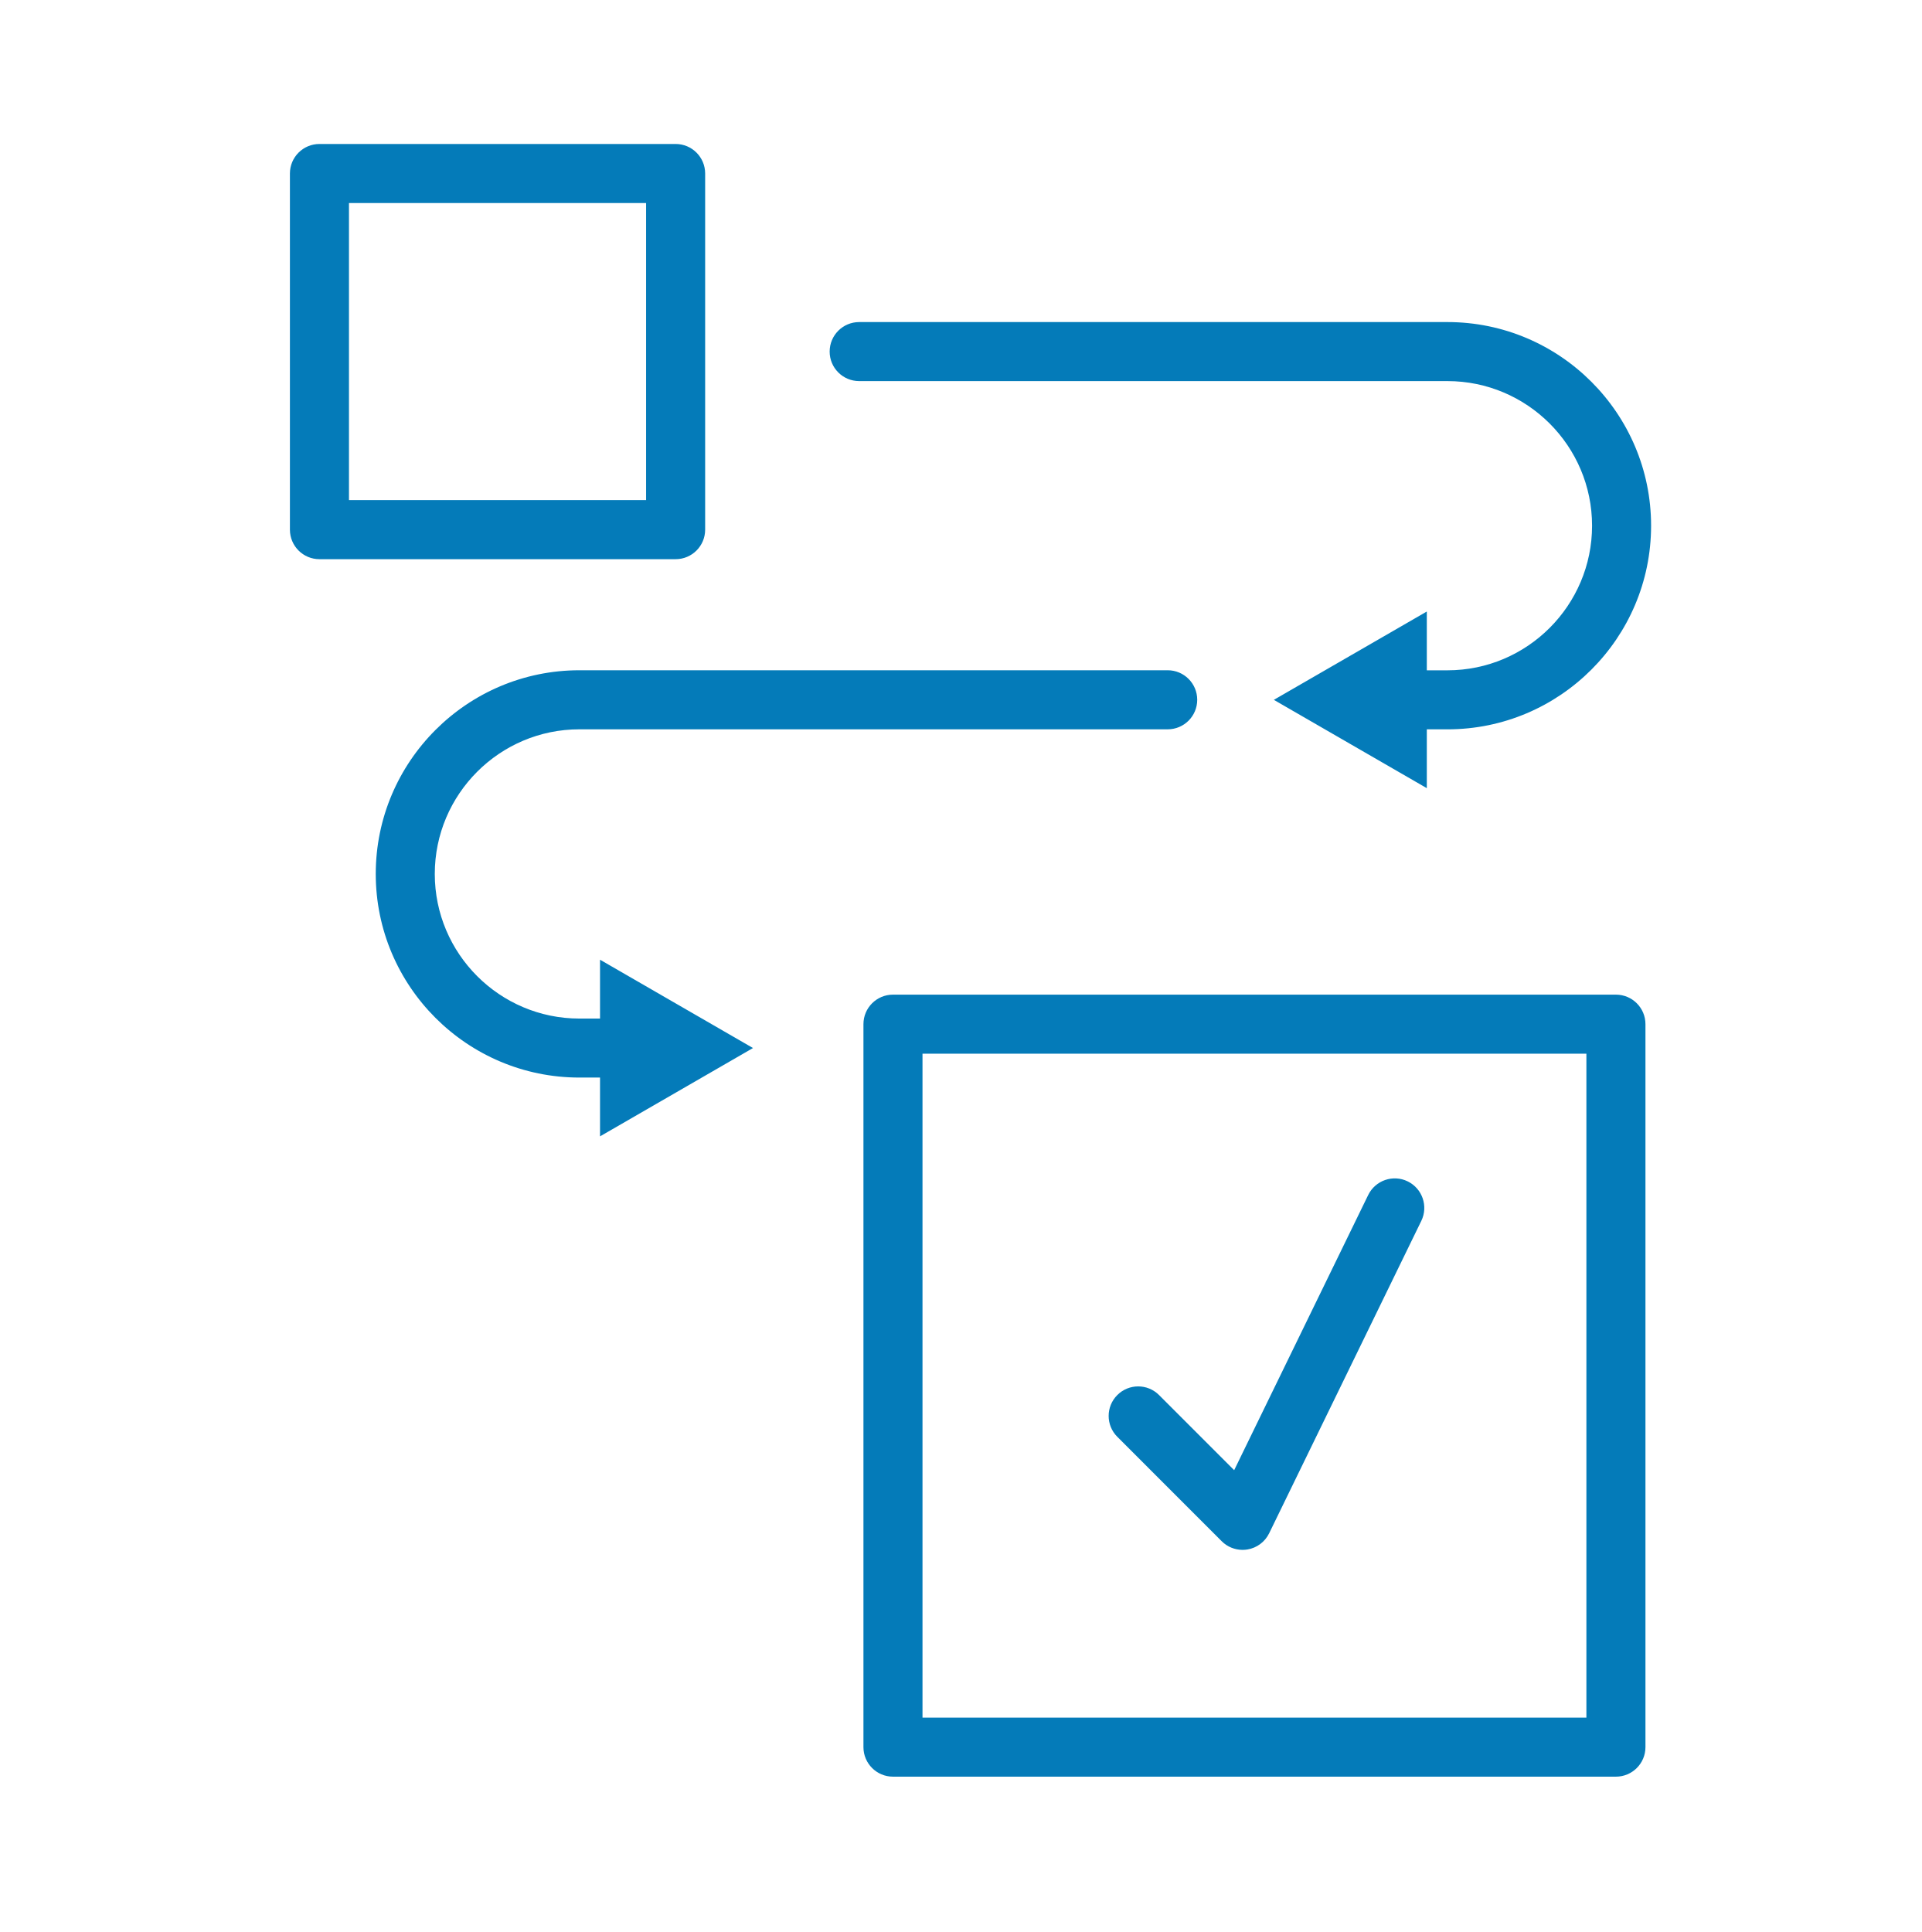
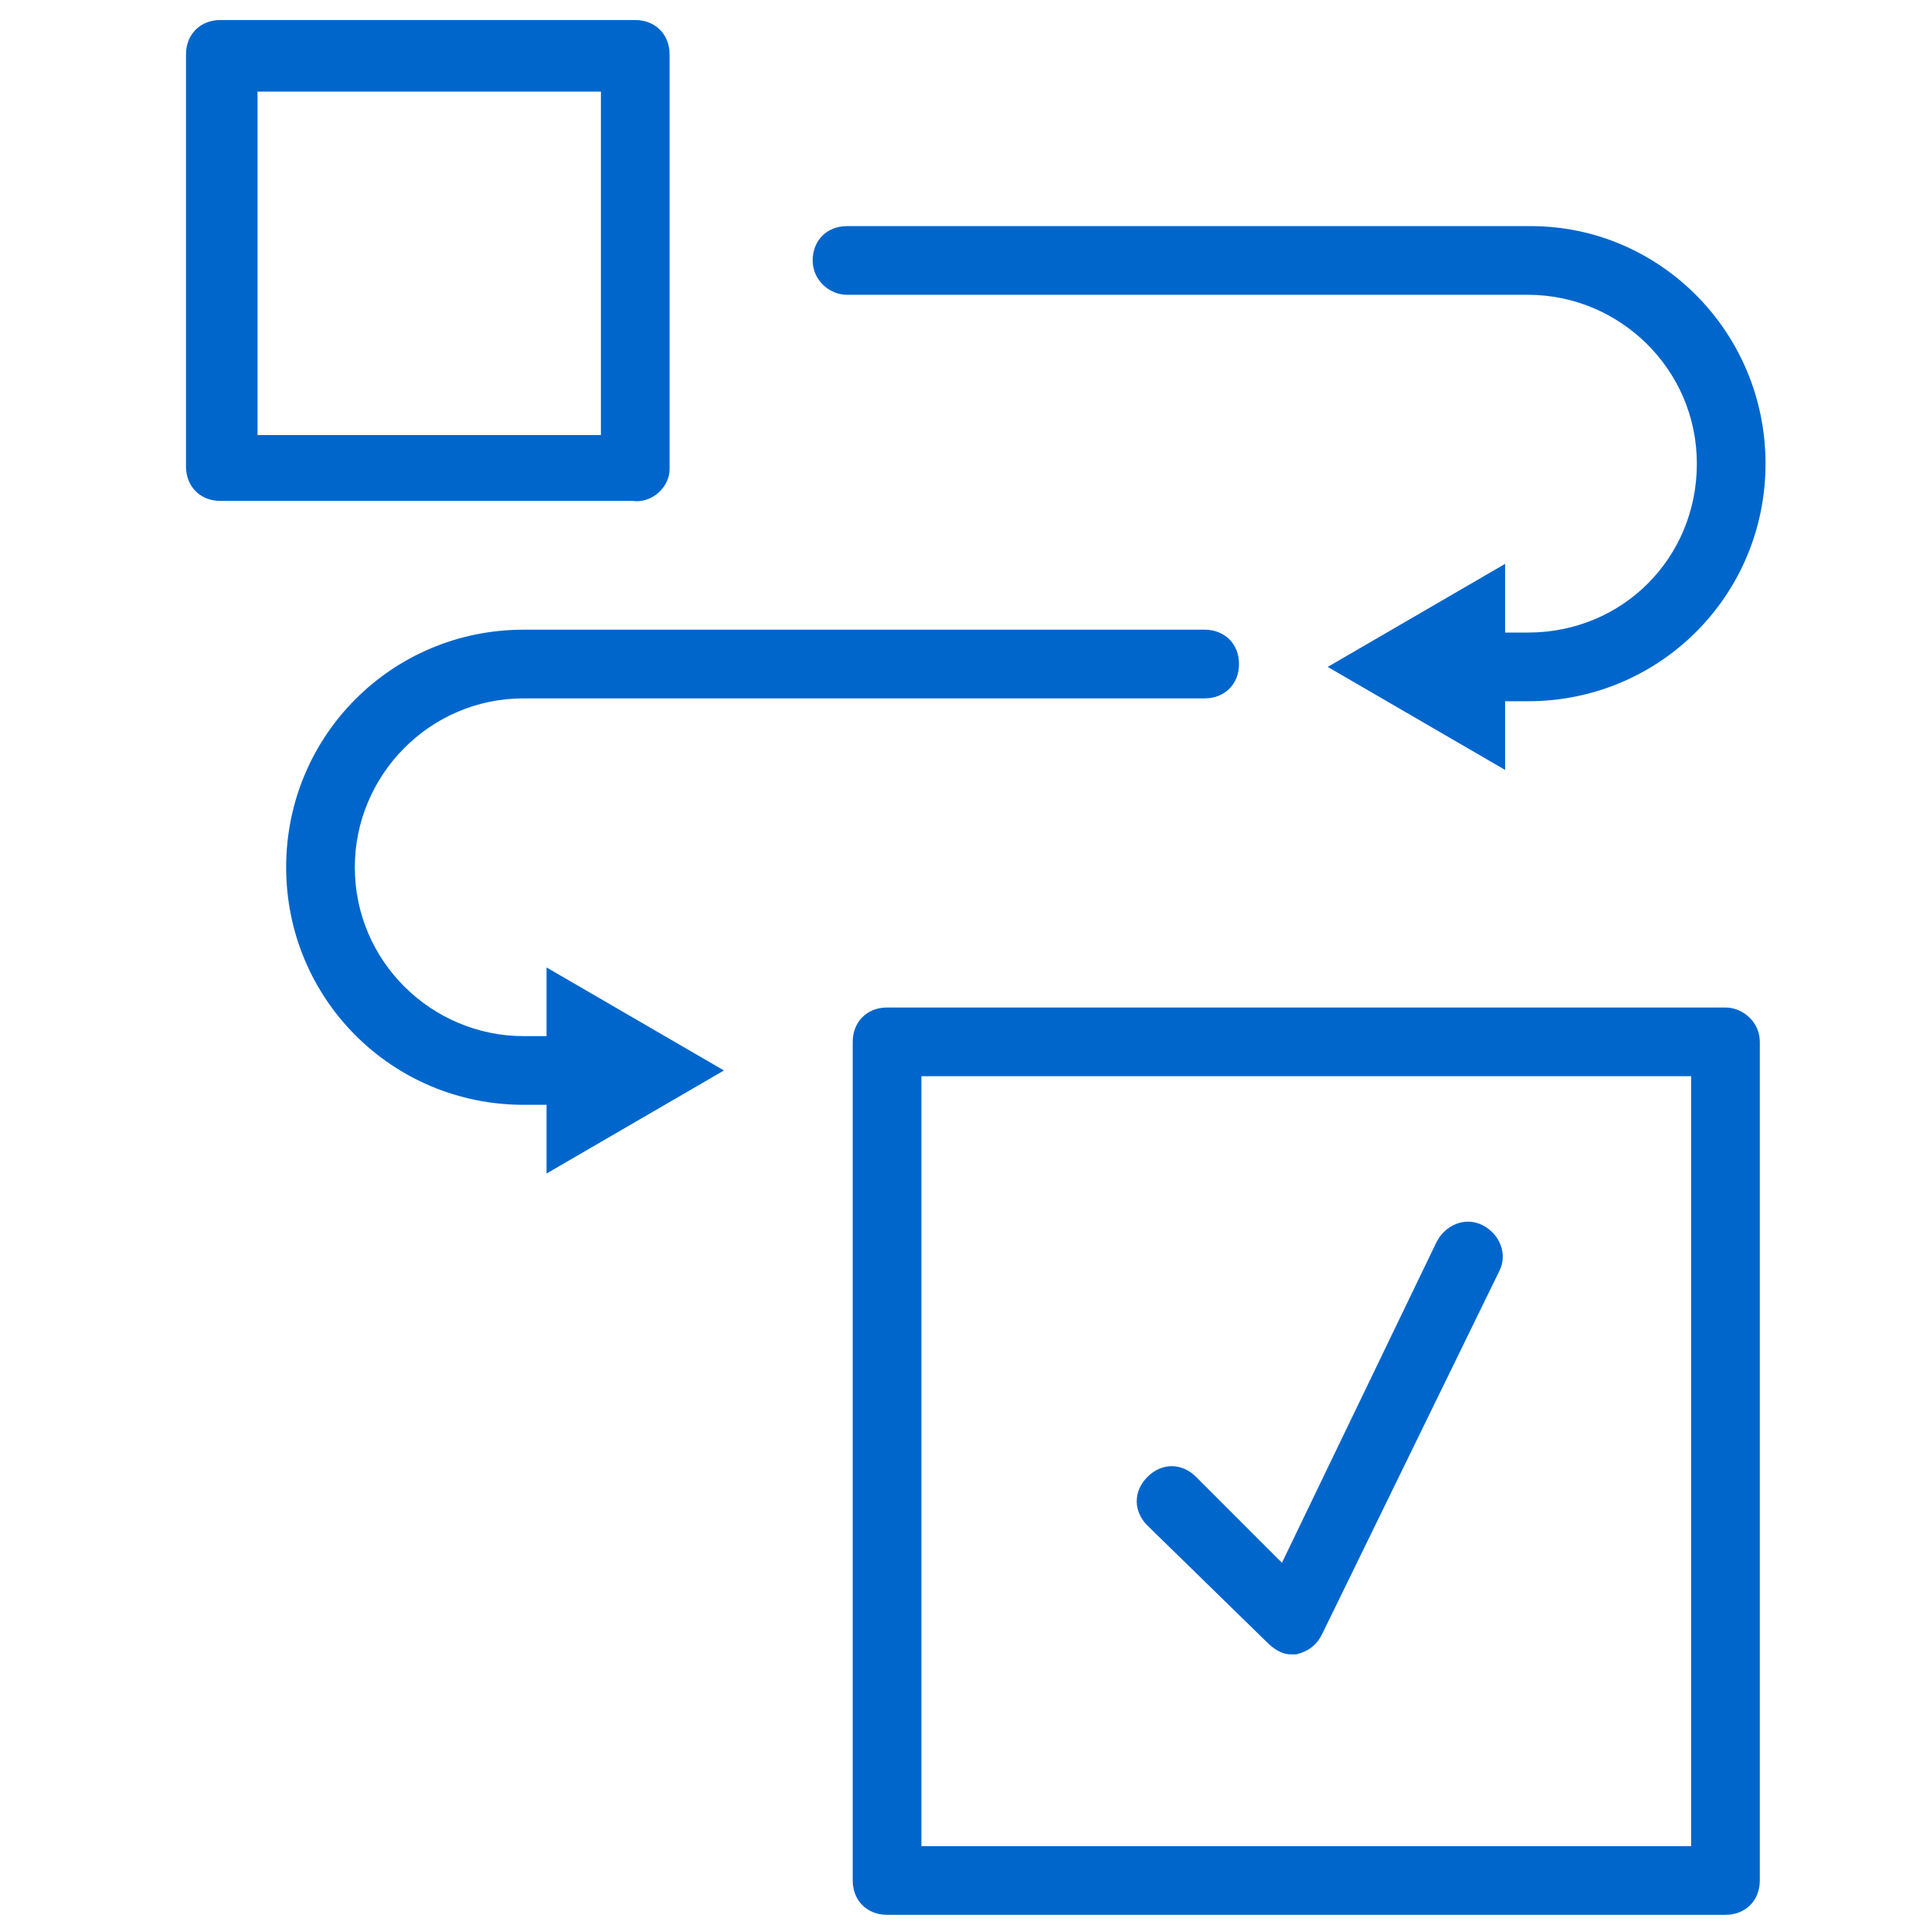
- <svg xmlns="http://www.w3.org/2000/svg" version="1.1" id="Layer_1" x="0px" y="0px" viewBox="0 0 67.151 67.522" style="enable-background:new 0 0 67.151 67.522;" xml:space="preserve">
+ <svg xmlns="http://www.w3.org/2000/svg" version="1.1" id="Layer_1" x="0px" y="0px" viewBox="0 0 67.2 67.5" style="enable-background:new 0 0 67.2 67.5;" xml:space="preserve">
  <style type="text/css">
- 	.st0{fill:#047BB9;}
+ 	.st0{fill:#0066CC;}
</style>
-   <path class="st0" d="M24.644,18.511V6.064c0-0.57-0.462-1.032-1.032-1.032H11.164  c-0.57,0-1.032,0.462-1.032,1.032v12.447c0,0.57,0.462,1.032,1.032,1.032h12.448  C24.182,19.543,24.644,19.081,24.644,18.511z M22.58,17.479H12.196V7.096H22.58V17.479z   M30.027,13.319h20.559c2.786,0,5.054,2.267,5.054,5.054c0,2.786-2.267,5.054-5.054,5.054  h-0.721v-2.055l-5.346,3.087l5.346,3.087v-2.056h0.721c3.925,0,7.117-3.192,7.117-7.117  s-3.192-7.117-7.117-7.117H30.027c-0.57,0-1.032,0.462-1.032,1.032  C28.995,12.858,29.457,13.319,30.027,13.319z M20.97,35.598h-0.721  c-2.786,0-5.054-2.267-5.054-5.054c0-2.787,2.267-5.055,5.054-5.055h20.56  c0.57,0,1.032-0.462,1.032-1.032c0-0.57-0.462-1.032-1.032-1.032H20.249  c-3.925,0-7.117,3.193-7.117,7.118s3.192,7.117,7.117,7.117h0.721v2.055l5.346-3.087  l-5.346-3.087V35.598z M56.474,34.762H31.208c-0.57,0-1.032,0.462-1.032,1.032v25.267  c0,0.57,0.462,1.032,1.032,1.032h25.266c0.57,0,1.032-0.462,1.032-1.032v-25.267  C57.506,35.224,57.044,34.762,56.474,34.762z M55.442,60.029H32.24V36.826h23.202V60.029z   M42.697,53.865c0.194,0.195,0.459,0.302,0.73,0.302c0.056,0,0.114-0.005,0.17-0.014  c0.33-0.055,0.612-0.266,0.758-0.566l5.318-10.919c0.249-0.512,0.036-1.13-0.477-1.38  c-0.512-0.25-1.13-0.035-1.38,0.477l-4.684,9.617l-2.625-2.626  c-0.403-0.403-1.056-0.403-1.459,0c-0.403,0.403-0.403,1.056,0,1.459L42.697,53.865z" />
+   <path class="st0" d="M23.4,16.4V1.9c0-0.7-0.5-1.2-1.2-1.2H7.7c-0.7,0-1.2,0.5-1.2,1.2v14.4c0,0.7,0.5,1.2,1.2,1.2h14.4  C22.8,17.6,23.4,17,23.4,16.4z M21,15.2h-12v-12h12V15.2z M29.6,10.3h23.8c3.2,0,5.9,2.6,5.9,5.9s-2.6,5.9-5.9,5.9h-0.8v-2.4  l-6.2,3.6l6.2,3.6v-2.4h0.8c4.6,0,8.3-3.7,8.3-8.3S58,7.9,53.5,7.9H29.6c-0.7,0-1.2,0.5-1.2,1.2C28.4,9.8,29,10.3,29.6,10.3z   M19.1,36.2h-0.8c-3.2,0-5.9-2.6-5.9-5.9c0-3.2,2.6-5.9,5.9-5.9h23.8c0.7,0,1.2-0.5,1.2-1.2s-0.5-1.2-1.2-1.2H18.3  c-4.6,0-8.3,3.7-8.3,8.3s3.7,8.3,8.3,8.3h0.8v2.4l6.2-3.6l-6.2-3.6V36.2z M60.3,35.2H31c-0.7,0-1.2,0.5-1.2,1.2v29.3  c0,0.7,0.5,1.2,1.2,1.2h29.3c0.7,0,1.2-0.5,1.2-1.2V36.4C61.5,35.7,60.9,35.2,60.3,35.2z M59.1,64.5H32.2V37.6h26.9V64.5z   M44.3,57.4c0.2,0.2,0.5,0.4,0.8,0.4c0.1,0,0.1,0,0.2,0c0.4-0.1,0.7-0.3,0.9-0.7l6.2-12.7c0.3-0.6,0-1.3-0.6-1.6  c-0.6-0.3-1.3,0-1.6,0.6l-5.4,11.2l-3-3c-0.5-0.5-1.2-0.5-1.7,0c-0.5,0.5-0.5,1.2,0,1.7L44.3,57.4z" />
</svg>
